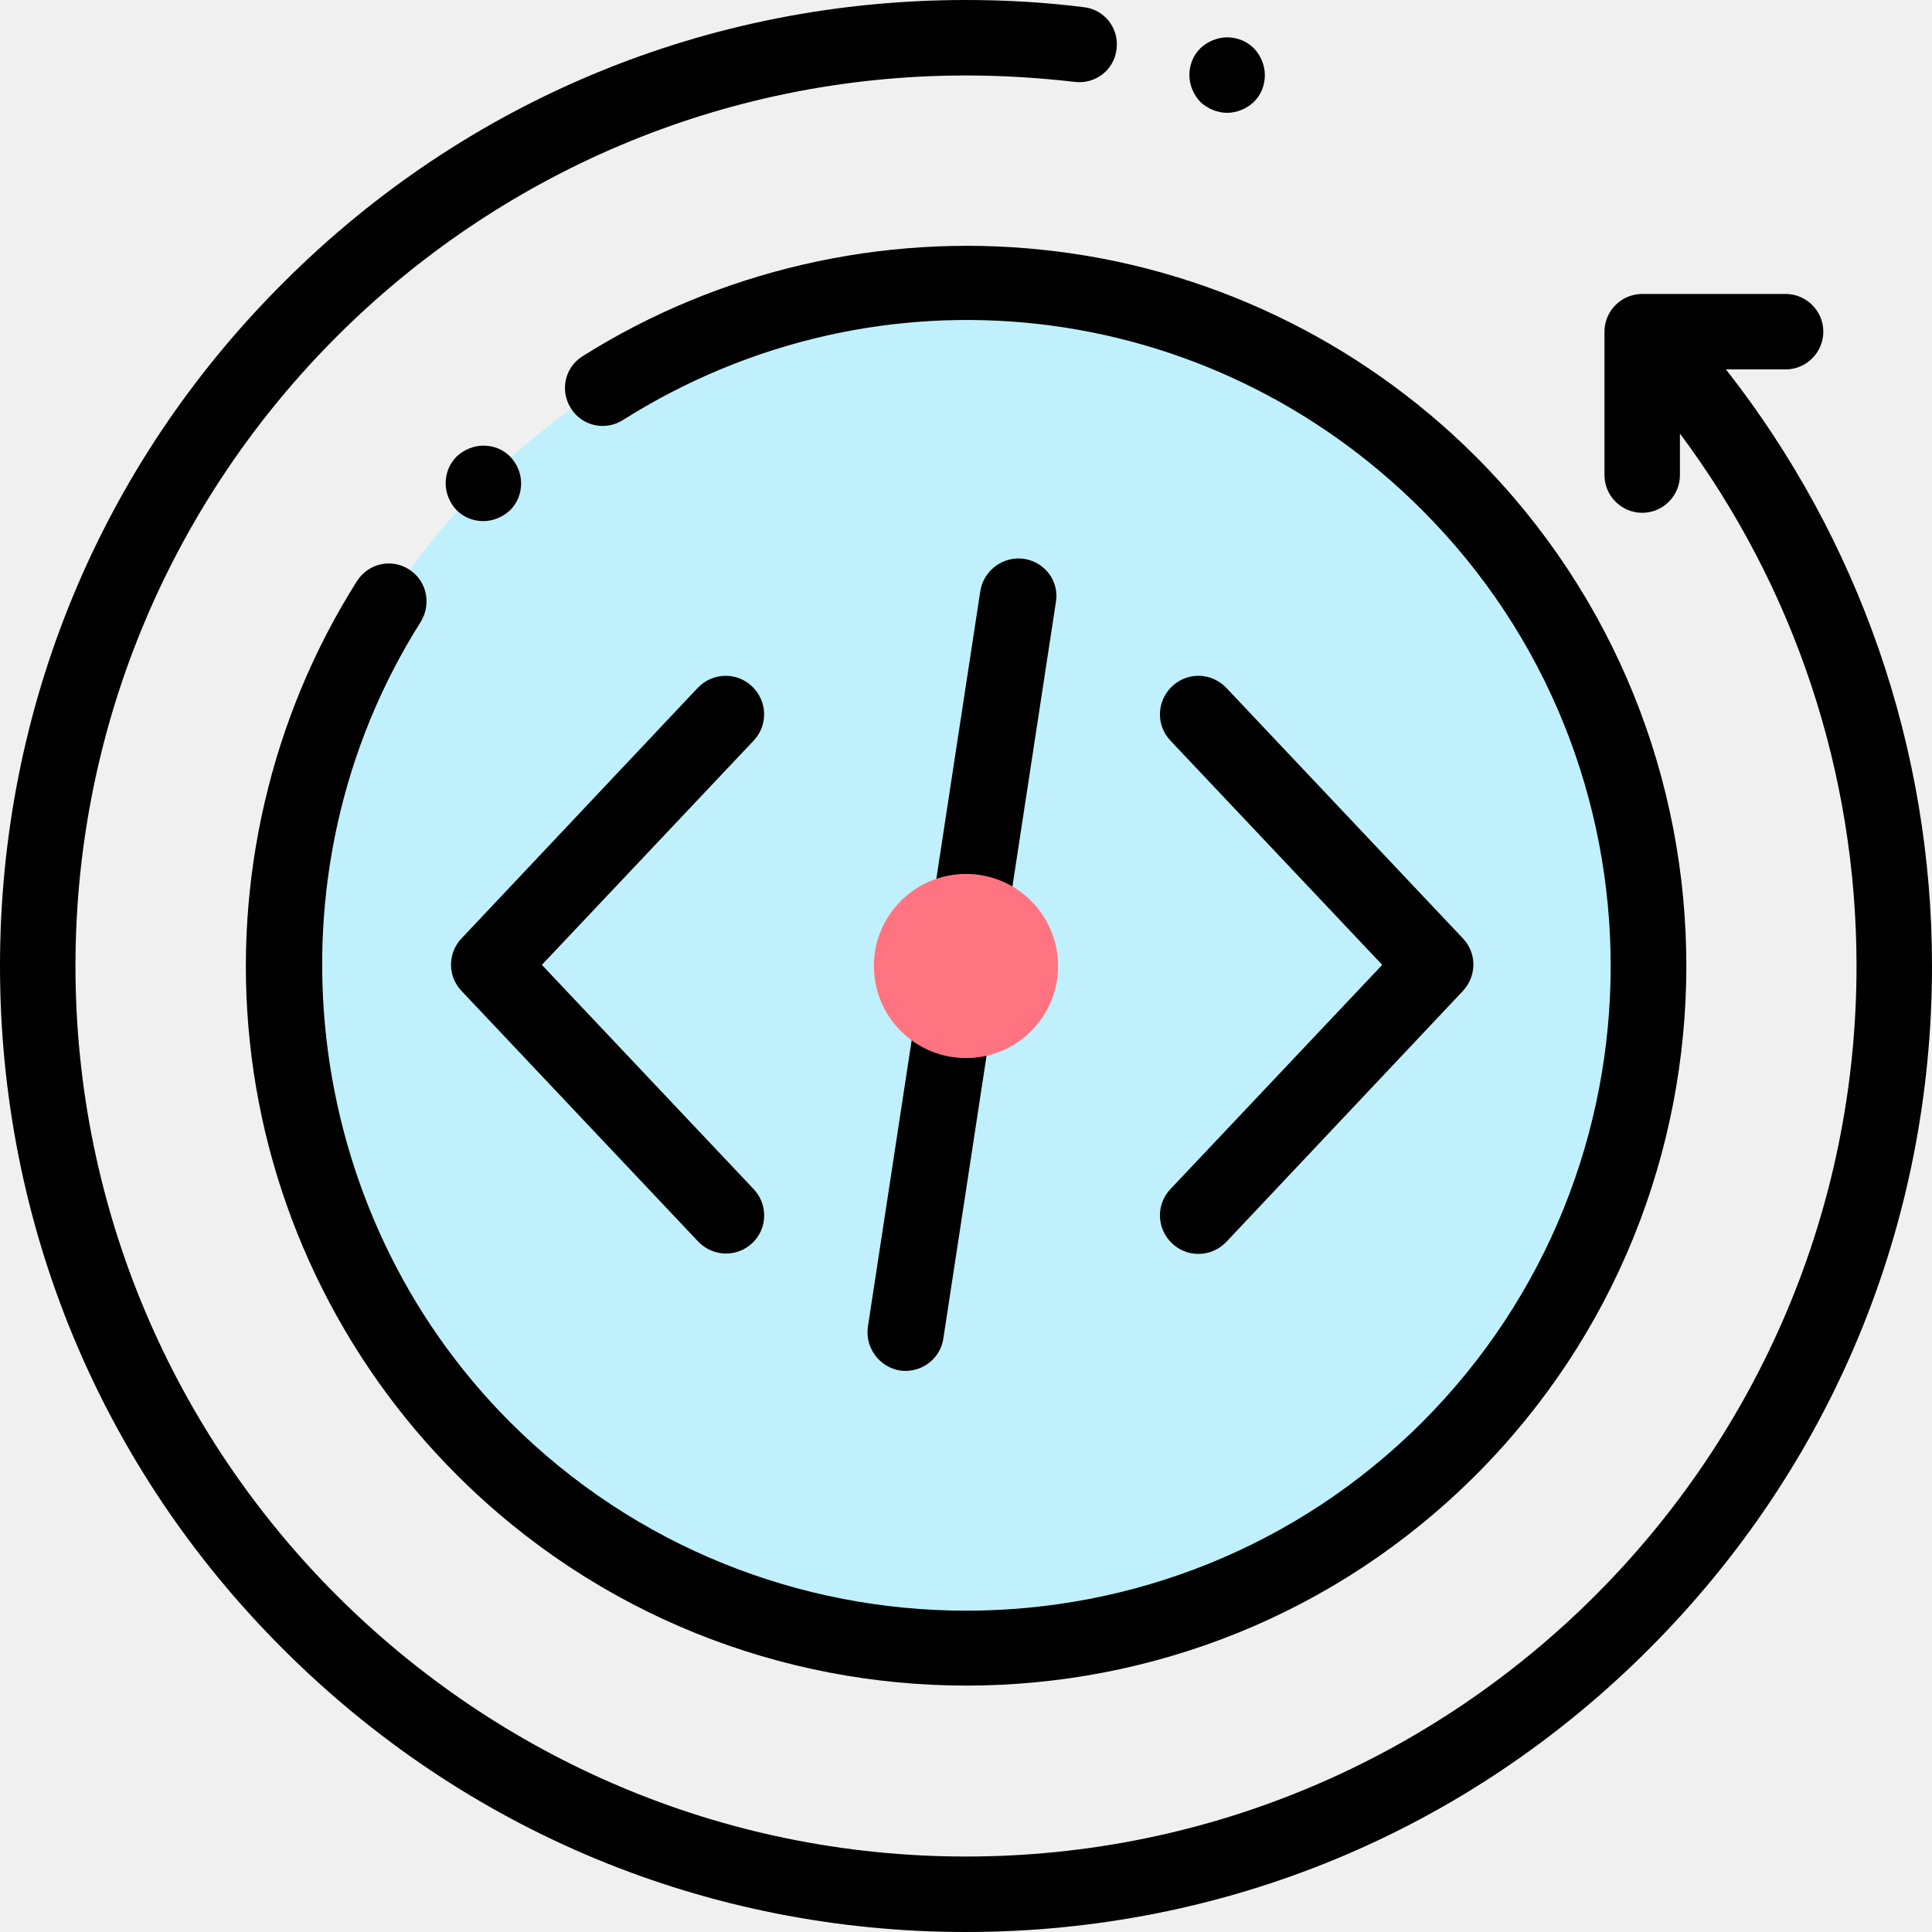
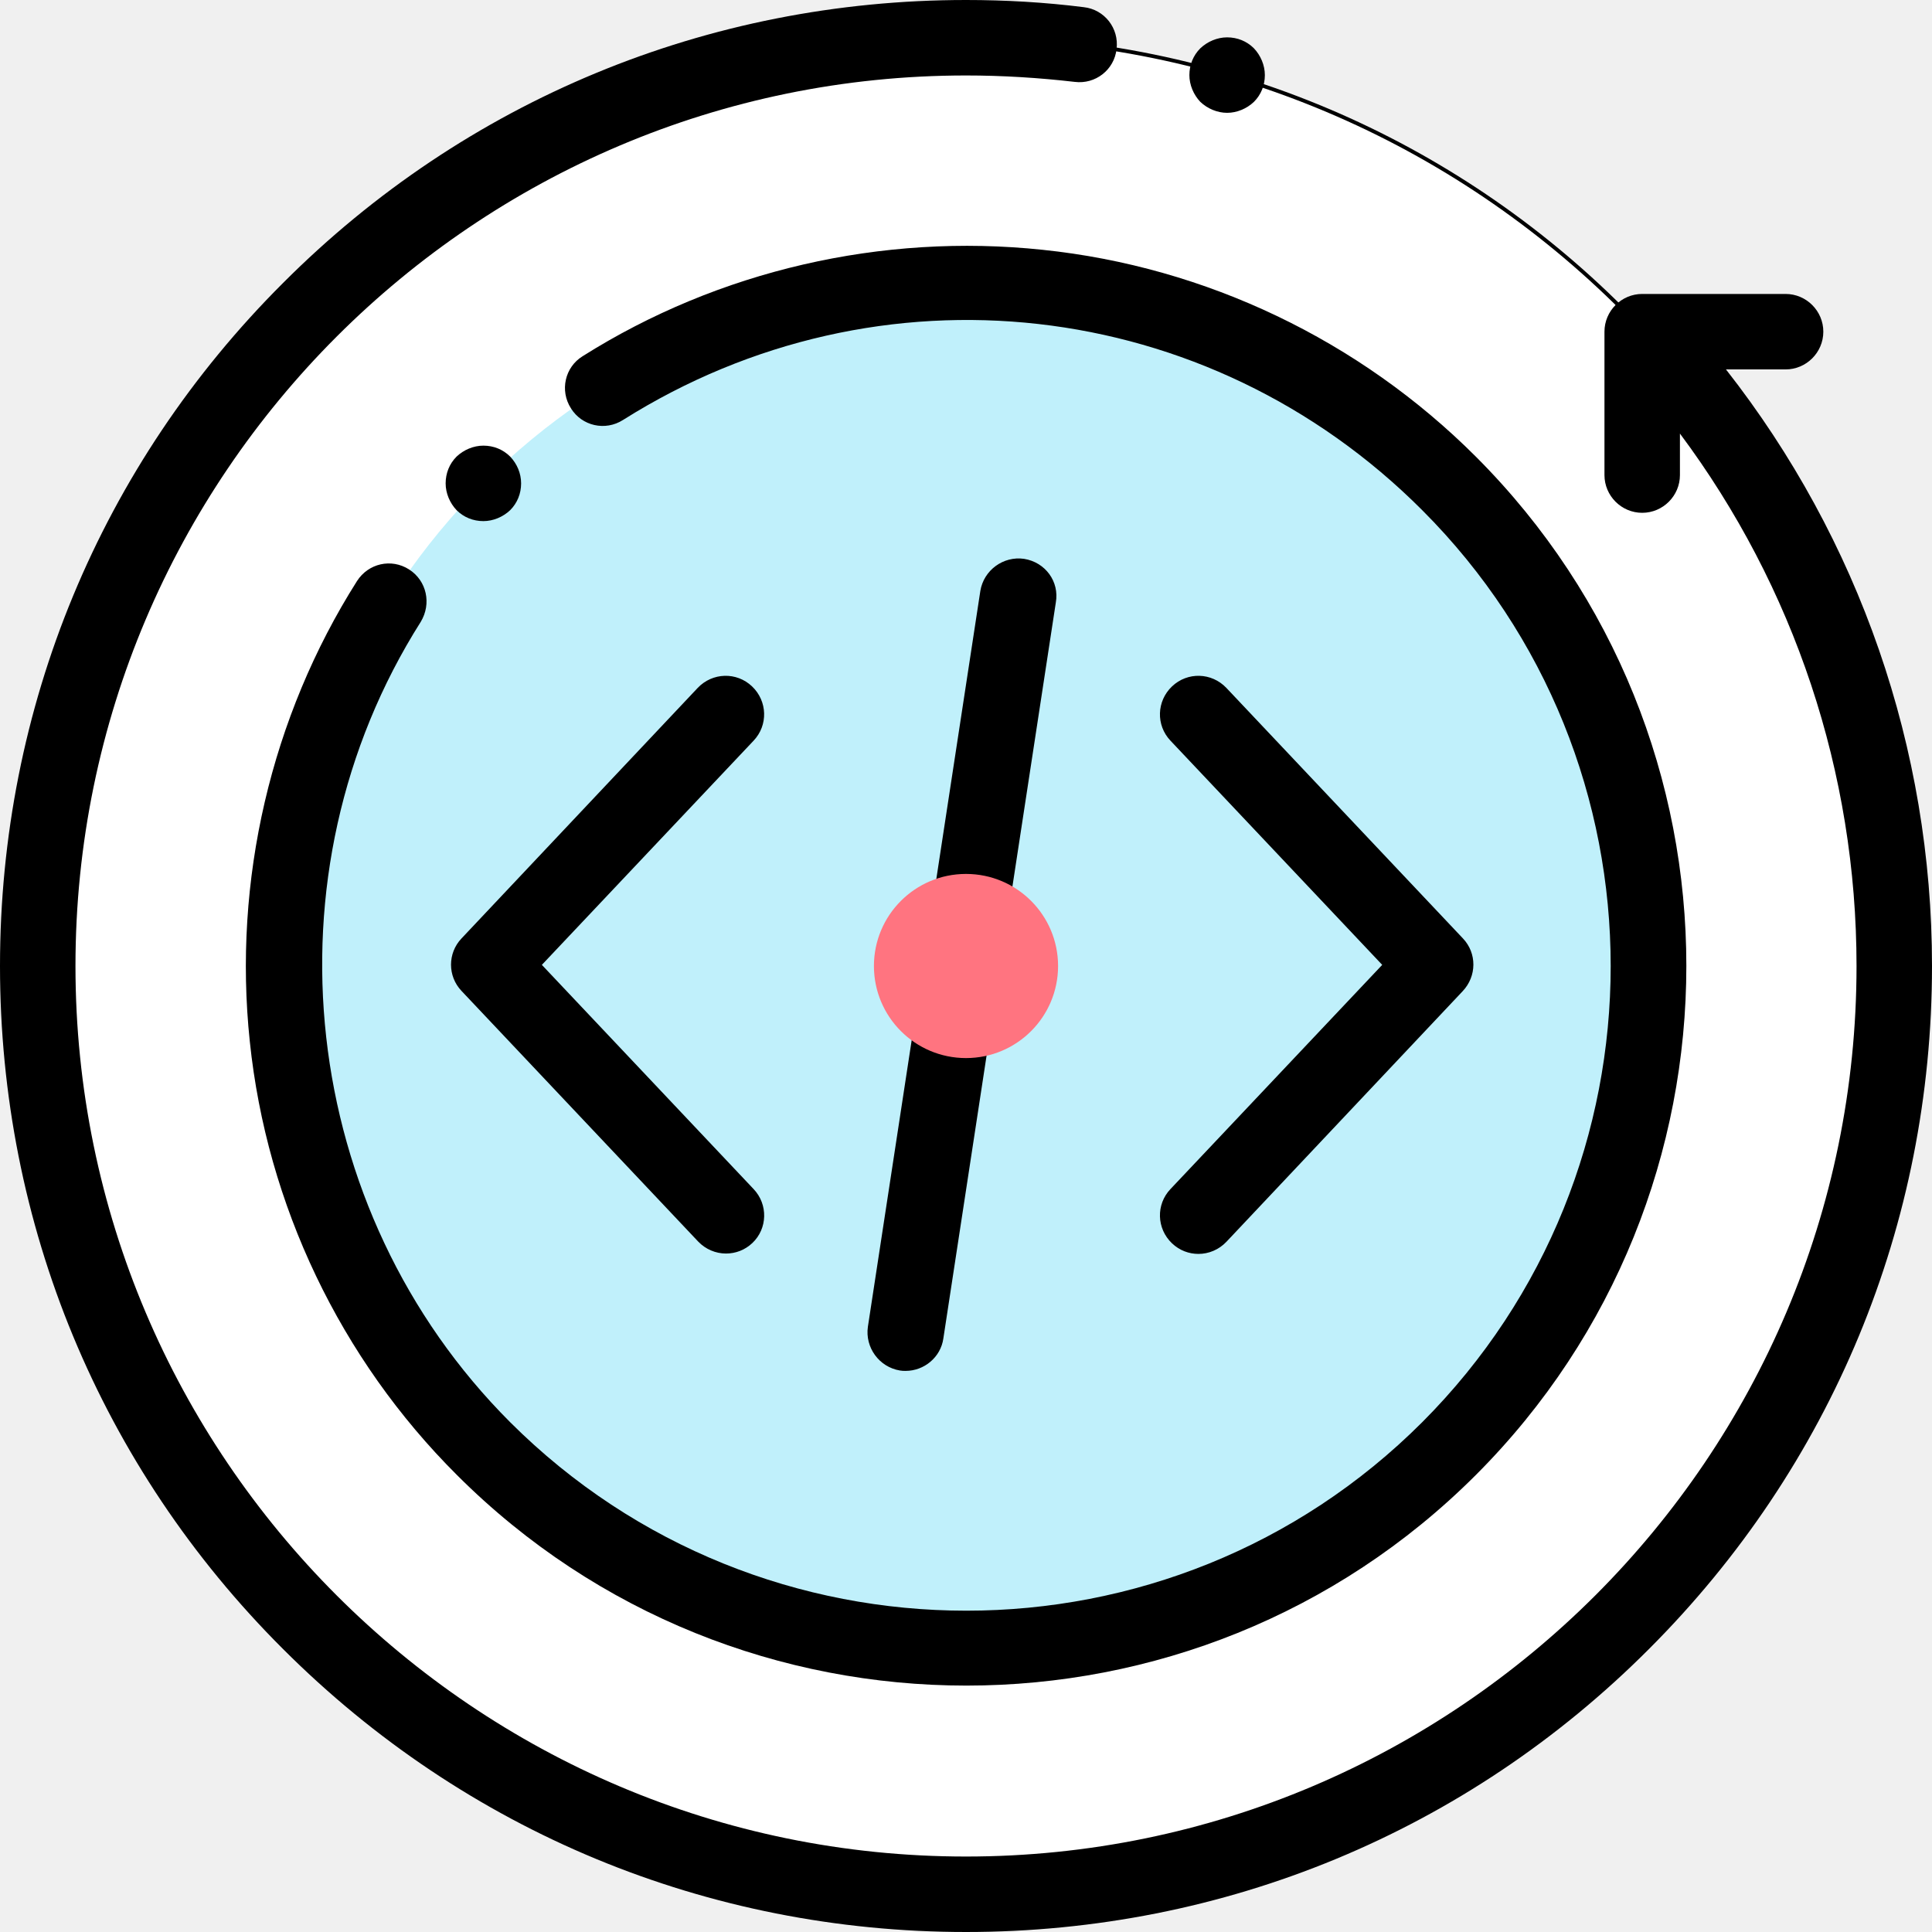
- <svg xmlns="http://www.w3.org/2000/svg" version="1.1" x="0px" y="0px" viewBox="0 0 512 512" style="enable-background:new 0 0 512 512;" xml:space="preserve">
+ <svg xmlns="http://www.w3.org/2000/svg" version="1.1" id="Layer_1" x="0px" y="0px" viewBox="0 0 512 512" style="enable-background:new 0 0 512 512;" xml:space="preserve">
  <style type="text/css">
- 	.st0{fill:#C0F0FB;}
- 	.st1{fill:#FF7480;}
- 	.st2{display:none;}
+ 	.st0{fill:#FFFFFF;stroke:#000000;stroke-miterlimit:10;}
+ 	.st1{fill:#C0F0FB;}
+ 	.st2{fill:#FF7480;}
+ 	.st3{display:none;}
</style>
-   <g id="Layer_1">
+   <circle class="st0" cx="256" cy="256" r="246.1" />
+   <g id="Layer_1_1_">
    <g id="XMLID_1031_">
      <g id="XMLID_1564_">
        <g id="XMLID_1185_">
-           <circle id="XMLID_1207_" class="st0" cx="256" cy="256" r="180.9" />
+           <circle id="XMLID_1207_" class="st1" cx="256" cy="256" r="180.9" />
          <g>
            <g>
              <path d="M271.4,148.1c-5.5-0.8-10.7,3-11.6,8.5l-29.8,195c-0.8,5.5,3,10.7,8.5,11.6c0.5,0.1,1,0.1,1.5,0.1        c4.9,0,9.3-3.6,10-8.6l29.8-195C280.8,154.1,277,149,271.4,148.1z" />
            </g>
          </g>
          <g id="XMLID_1187_">
-             <circle id="XMLID_1205_" class="st1" cx="256" cy="256" r="24.4" />
+             <circle id="XMLID_1205_" class="st2" cx="256" cy="256" r="24.4" />
          </g>
        </g>
      </g>
      <g id="XMLID_971_">
        <g id="XMLID_977_">
-           <path id="XMLID_1030_" d="M457.4,97.9h15.8c5.5,0,10-4.5,10-10c0-5.5-4.5-10-10-10h-38c-5.5,0-10,4.5-10,10v38      c0,5.5,4.5,10,10,10s10-4.5,10-10v-11C475.5,155.5,492,204.8,492,256c0,130.1-105.9,236-236,236S20,386.1,20,256      S125.9,20,256,20c9.6,0,19.3,0.6,28.8,1.7c5.5,0.7,10.5-3.2,11.1-8.7c0.7-5.5-3.2-10.5-8.7-11.1C276.9,0.6,266.4,0,256,0      C187.6,0,123.3,26.6,75,75C26.6,123.3,0,187.6,0,256s26.6,132.7,75,181c48.4,48.4,112.6,75,181,75s132.7-26.6,181-75      c48.4-48.4,75-112.6,75-181C512,198.3,492.7,142.9,457.4,97.9z" />
+           <path id="XMLID_1030_" d="M457.4,97.9h15.8c5.5,0,10-4.5,10-10s-4.5-10-10-10h-38c-5.5,0-10,4.5-10,10v38c0,5.5,4.5,10,10,10      s10-4.5,10-10v-11C475.5,155.5,492,204.8,492,256c0,130.1-105.9,236-236,236S20,386.1,20,256S125.9,20,256,20      c9.6,0,19.3,0.6,28.8,1.7c5.5,0.7,10.5-3.2,11.1-8.7c0.7-5.5-3.2-10.5-8.7-11.1C276.9,0.6,266.4,0,256,0      C187.6,0,123.3,26.6,75,75C26.6,123.3,0,187.6,0,256s26.6,132.7,75,181c48.4,48.4,112.6,75,181,75s132.7-26.6,181-75      c48.4-48.4,75-112.6,75-181C512,198.3,492.7,142.9,457.4,97.9z" />
          <path id="XMLID_1029_" d="M108.4,150.9c-4.7-3-10.8-1.6-13.8,3.1c-22.8,36-32.9,79.4-28.4,122c4.5,43.3,24,84.1,54.9,114.9      c37.2,37.2,86.1,55.8,135,55.8s97.8-18.6,135-55.8c74.4-74.4,74.4-195.5,0-269.9c-30.8-30.8-71.5-50.3-114.8-54.8      c-42.6-4.5-85.9,5.5-121.9,28.2c-4.7,2.9-6.1,9.1-3.1,13.8c2.9,4.7,9.1,6.1,13.8,3.1c67.9-42.8,155-33,211.8,23.9      c66.6,66.6,66.6,175,0,241.7c-66.6,66.6-175,66.6-241.7,0c-56.1-56.1-66-145.3-23.7-212.1C114.4,160,113.1,153.9,108.4,150.9z" />
-           <path id="XMLID_1028_" class="st2" d="M385.9,266.2h12.3c5.5,0,10-4.5,10-10c0-5.5-4.5-10-10-10h-12.3c-5.5,0-10,4.5-10,10      C375.9,261.7,380.4,266.2,385.9,266.2z" />
-           <path id="XMLID_1004_" class="st2" d="M103.8,255.8c0,5.5,4.5,10,10,10h12.3c5.5,0,10-4.5,10-10s-4.5-10-10-10h-12.3      C108.2,245.8,103.8,250.3,103.8,255.8z" />
-           <path id="XMLID_1001_" class="st2" d="M266.2,126.1v-12.3c0-5.5-4.5-10-10-10c-5.5,0-10,4.5-10,10v12.3c0,5.5,4.5,10,10,10      C261.7,136.1,266.2,131.6,266.2,126.1z" />
-           <path id="XMLID_1415_" class="st2" d="M245.8,385.9v12.3c0,5.5,4.5,10,10,10c5.5,0,10-4.5,10-10v-12.3c0-5.5-4.5-10-10-10      S245.8,380.4,245.8,385.9z" />
-           <path id="XMLID_996_" class="st2" d="M205.9,191.8c-3.9-3.9-10.2-3.9-14.1,0c-3.9,3.9-3.9,10.2,0,14.1l33.9,33.9      c-2.6,4.8-4.1,10.4-4.1,16.2c0,19,15.4,34.4,34.4,34.4s34.4-15.4,34.4-34.4c0-5.9-1.5-11.4-4.1-16.2l68.3-68.3      c3.9-3.9,3.9-10.2,0-14.1c-3.9-3.9-10.2-3.9-14.1,0l-68.3,68.3c-4.8-2.6-10.4-4.1-16.2-4.1s-11.4,1.5-16.2,4.1L205.9,191.8z       M270.4,256c0,8-6.5,14.4-14.4,14.4s-14.4-6.5-14.4-14.4s6.5-14.4,14.4-14.4C264,241.6,270.4,248,270.4,256z" />
+           <path id="XMLID_1028_" class="st3" d="M385.9,266.2h12.3c5.5,0,10-4.5,10-10s-4.5-10-10-10h-12.3c-5.5,0-10,4.5-10,10      S380.4,266.2,385.9,266.2z" />
+           <path id="XMLID_1004_" class="st3" d="M103.8,255.8c0,5.5,4.5,10,10,10h12.3c5.5,0,10-4.5,10-10s-4.5-10-10-10h-12.3      C108.2,245.8,103.8,250.3,103.8,255.8z" />
+           <path id="XMLID_1001_" class="st3" d="M266.2,126.1v-12.3c0-5.5-4.5-10-10-10s-10,4.5-10,10v12.3c0,5.5,4.5,10,10,10      S266.2,131.6,266.2,126.1z" />
+           <path id="XMLID_1415_" class="st3" d="M245.8,385.9v12.3c0,5.5,4.5,10,10,10c5.5,0,10-4.5,10-10v-12.3c0-5.5-4.5-10-10-10      S245.8,380.4,245.8,385.9z" />
+           <path id="XMLID_996_" class="st3" d="M205.9,191.8c-3.9-3.9-10.2-3.9-14.1,0c-3.9,3.9-3.9,10.2,0,14.1l33.9,33.9      c-2.6,4.8-4.1,10.4-4.1,16.2c0,19,15.4,34.4,34.4,34.4s34.4-15.4,34.4-34.4c0-5.9-1.5-11.4-4.1-16.2l68.3-68.3      c3.9-3.9,3.9-10.2,0-14.1c-3.9-3.9-10.2-3.9-14.1,0l-68.3,68.3c-4.8-2.6-10.4-4.1-16.2-4.1s-11.4,1.5-16.2,4.1L205.9,191.8z       M270.4,256c0,8-6.5,14.4-14.4,14.4s-14.4-6.5-14.4-14.4s6.5-14.4,14.4-14.4C264,241.6,270.4,248,270.4,256z" />
          <path id="XMLID_980_" d="M135.2,135.2c1.9-1.9,2.9-4.4,2.9-7.1s-1.1-5.2-2.9-7.1c-1.9-1.9-4.4-2.9-7.1-2.9      c-2.6,0-5.2,1.1-7.1,2.9c-1.9,1.9-2.9,4.4-2.9,7.1c0,2.6,1.1,5.2,2.9,7.1c1.9,1.9,4.4,2.9,7.1,2.9      C130.7,138.1,133.3,137,135.2,135.2z" />
          <path id="XMLID_979_" d="M325.2,29.9c2.6,0,5.2-1.1,7.1-2.9c1.9-1.9,2.9-4.4,2.9-7.1c0-2.6-1.1-5.2-2.9-7.1      c-1.9-1.9-4.4-2.9-7.1-2.9c-2.6,0-5.2,1.1-7.1,2.9c-1.9,1.9-2.9,4.4-2.9,7.1c0,2.6,1.1,5.2,2.9,7.1      C320,28.8,322.6,29.9,325.2,29.9z" />
        </g>
      </g>
    </g>
  </g>
  <g id="code">
    <g>
      <g>
        <path d="M387.7,248.7L325,182.3c-3.9-4.1-10.3-4.3-14.4-0.4c-4.1,3.9-4.3,10.3-0.4,14.4l56.1,59.4l-56.1,59.4     c-3.9,4.1-3.7,10.5,0.4,14.4c2,1.9,4.5,2.8,7,2.8c2.7,0,5.4-1.1,7.4-3.2l62.6-66.4C391.4,258.7,391.4,252.6,387.7,248.7z" />
      </g>
    </g>
    <g>
      <g>
        <path d="M199.7,315.1l-56.1-59.4l56.1-59.4c3.9-4.1,3.7-10.5-0.4-14.4c-4.1-3.9-10.5-3.7-14.4,0.4l-62.6,66.4     c-3.7,3.9-3.7,10,0,13.9L185,329c2,2.1,4.7,3.2,7.4,3.2c2.5,0,5-0.9,7-2.8C203.4,325.6,203.6,319.2,199.7,315.1z" />
      </g>
    </g>
  </g>
</svg>
